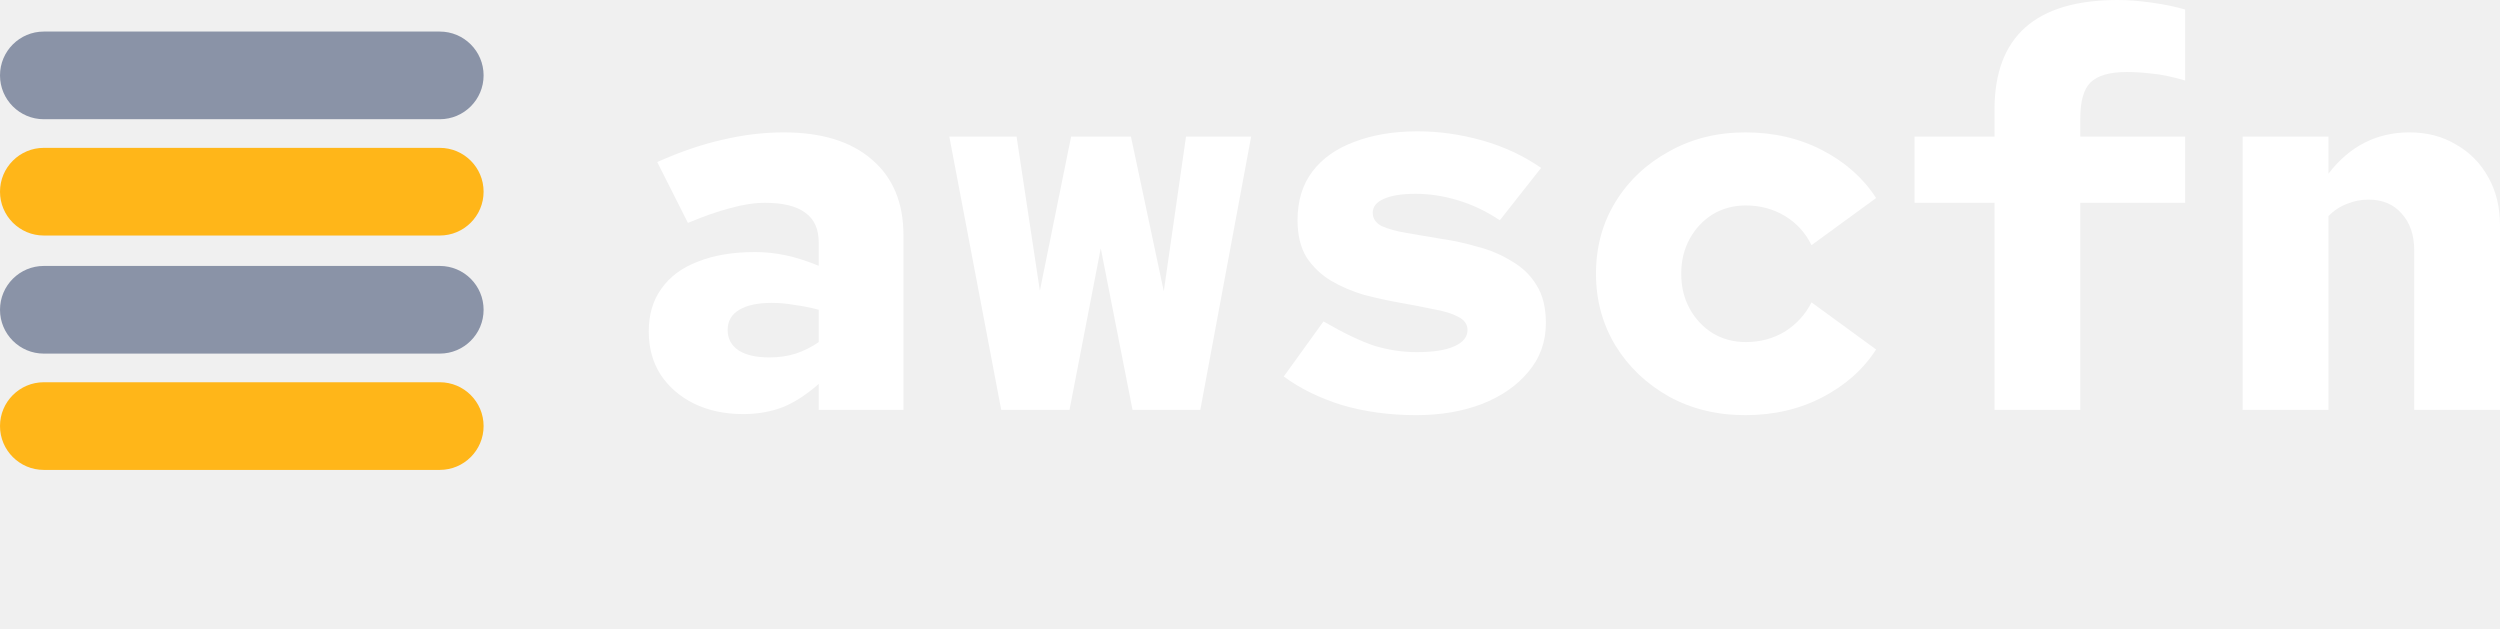
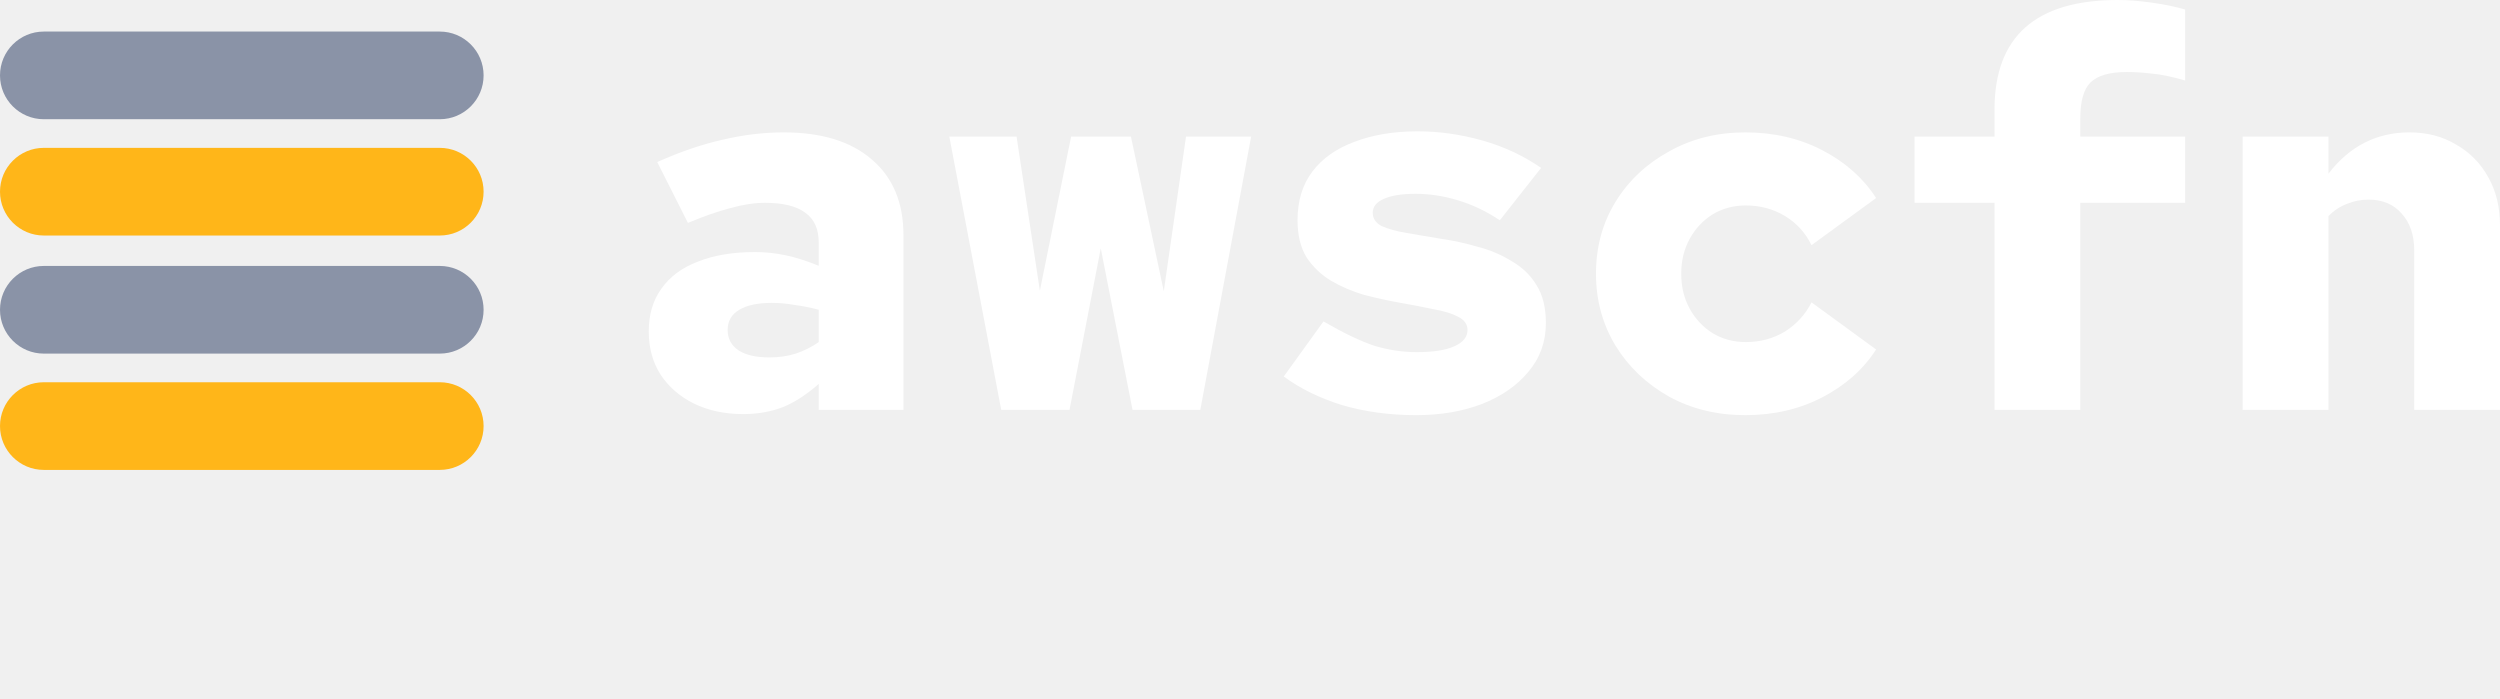
- <svg xmlns="http://www.w3.org/2000/svg" width="358" height="90" viewBox="0 0 358 90" fill="none">
+ <svg xmlns="http://www.w3.org/2000/svg" width="358" height="100" viewBox="0 0 358 100" fill="none">
  <rect y="4.52" width="69.251" height="12.554" rx="6.277" fill="#8A93A7" />
  <rect y="21.173" width="69.251" height="12.554" rx="6.277" fill="#FFB619" />
  <rect y="38.083" width="69.251" height="12.554" rx="6.277" fill="#8A93A7" />
  <rect y="54.737" width="69.251" height="12.554" rx="6.277" fill="#FFB619" />
  <path d="M321.147 58.691V19.563H333.432V24.871C336.465 20.928 340.332 18.957 345.033 18.957C347.561 18.957 349.785 19.538 351.706 20.701C353.678 21.813 355.219 23.38 356.332 25.402C357.444 27.374 358 29.674 358 32.303V58.691H345.716V35.866C345.716 33.642 345.109 31.873 343.896 30.558C342.733 29.244 341.166 28.587 339.194 28.587C338.082 28.587 337.046 28.789 336.086 29.194C335.125 29.547 334.24 30.129 333.432 30.938V58.691H321.147Z" fill="white" />
  <path d="M285.613 58.691V29.042H274.163V19.564H285.613V15.696C285.613 5.232 291.502 0 303.281 0C304.747 0 306.365 0.126 308.134 0.379C309.954 0.632 311.546 0.96 312.911 1.365V11.526C310.99 10.97 309.398 10.641 308.134 10.54C306.87 10.388 305.682 10.313 304.57 10.313C302.093 10.313 300.349 10.818 299.338 11.829C298.377 12.79 297.897 14.508 297.897 16.985V19.564H312.911V29.042H297.897V58.691H285.613Z" fill="white" />
  <path d="M249.928 59.449C245.884 59.449 242.244 58.564 239.009 56.795C235.774 54.975 233.221 52.548 231.351 49.515C229.48 46.432 228.545 42.994 228.545 39.203C228.545 35.361 229.48 31.923 231.351 28.89C233.221 25.857 235.774 23.456 239.009 21.687C242.244 19.867 245.884 18.957 249.928 18.957C254.023 18.957 257.713 19.816 260.999 21.535C264.285 23.254 266.838 25.529 268.658 28.359L259.407 35.108C258.547 33.339 257.284 31.949 255.615 30.938C253.947 29.927 252.077 29.421 250.004 29.421C248.235 29.421 246.643 29.851 245.227 30.71C243.862 31.57 242.775 32.732 241.966 34.198C241.158 35.664 240.753 37.332 240.753 39.203C240.753 41.073 241.158 42.742 241.966 44.208C242.775 45.673 243.862 46.836 245.227 47.696C246.643 48.555 248.235 48.985 250.004 48.985C252.077 48.985 253.947 48.479 255.615 47.468C257.284 46.407 258.547 45.016 259.407 43.297L268.658 50.046C266.838 52.877 264.285 55.152 260.999 56.871C257.713 58.59 254.023 59.449 249.928 59.449Z" fill="white" />
  <path d="M202.793 59.449C199.002 59.449 195.463 58.969 192.177 58.008C188.942 56.997 186.161 55.633 183.836 53.914L189.523 46.028C192.404 47.696 194.831 48.858 196.802 49.516C198.825 50.122 200.847 50.426 202.869 50.426C205.245 50.426 207.039 50.148 208.253 49.592C209.516 49.035 210.148 48.252 210.148 47.241C210.148 46.432 209.693 45.8 208.783 45.345C207.924 44.89 206.761 44.536 205.295 44.284C203.88 43.98 202.313 43.677 200.594 43.374C198.875 43.07 197.131 42.691 195.362 42.236C193.643 41.731 192.051 41.048 190.585 40.189C189.169 39.33 188.006 38.217 187.097 36.852C186.237 35.437 185.807 33.668 185.807 31.544C185.807 28.764 186.515 26.439 187.931 24.568C189.346 22.698 191.343 21.282 193.921 20.322C196.55 19.311 199.583 18.805 203.02 18.805C206.053 18.805 209.112 19.235 212.196 20.095C215.279 20.954 218.11 22.268 220.688 24.038L214.774 31.544C212.802 30.23 210.78 29.27 208.707 28.663C206.685 28.056 204.689 27.753 202.717 27.753C200.695 27.753 199.153 28.006 198.092 28.511C197.081 28.966 196.575 29.623 196.575 30.483C196.575 31.292 197.005 31.924 197.864 32.379C198.774 32.783 199.962 33.112 201.428 33.364C202.945 33.617 204.587 33.895 206.357 34.199C208.126 34.451 209.87 34.83 211.589 35.336C213.358 35.791 214.976 36.473 216.442 37.383C217.958 38.243 219.146 39.38 220.006 40.795C220.916 42.211 221.371 44.031 221.371 46.255C221.371 48.934 220.537 51.26 218.868 53.231C217.251 55.203 215.026 56.745 212.196 57.857C209.415 58.918 206.281 59.449 202.793 59.449Z" fill="white" />
  <path d="M143.374 58.691L135.942 19.564H145.573L148.909 41.63L153.383 19.564H161.951L166.653 41.706L169.837 19.564H179.164L171.885 58.691H162.179L157.629 35.563L153.155 58.691H143.374Z" fill="white" />
  <path d="M106.399 59.297C103.77 59.297 101.419 58.792 99.347 57.781C97.325 56.77 95.732 55.379 94.57 53.61C93.457 51.841 92.901 49.793 92.901 47.468C92.901 45.042 93.508 42.994 94.721 41.326C95.934 39.607 97.678 38.318 99.953 37.459C102.228 36.549 104.958 36.094 108.143 36.094C109.558 36.094 110.999 36.245 112.465 36.549C113.931 36.852 115.523 37.358 117.242 38.065V34.729C117.242 32.808 116.61 31.393 115.346 30.483C114.083 29.522 112.136 29.042 109.508 29.042C108.042 29.042 106.399 29.295 104.579 29.8C102.81 30.255 100.787 30.963 98.513 31.923L94.115 23.203C97.4 21.737 100.509 20.676 103.441 20.018C106.424 19.311 109.356 18.957 112.237 18.957C117.647 18.957 121.842 20.246 124.825 22.824C127.858 25.402 129.375 29.017 129.375 33.667V58.691H117.242V54.975C115.523 56.492 113.805 57.604 112.086 58.311C110.367 58.969 108.471 59.297 106.399 59.297ZM104.2 47.241C104.2 48.504 104.731 49.49 105.792 50.198C106.854 50.855 108.32 51.184 110.19 51.184C111.504 51.184 112.743 51.007 113.906 50.653C115.119 50.248 116.231 49.692 117.242 48.985V44.359C116.13 44.056 114.993 43.828 113.83 43.677C112.718 43.474 111.606 43.373 110.493 43.373C108.522 43.373 106.98 43.702 105.868 44.359C104.756 45.016 104.2 45.977 104.2 47.241Z" fill="white" />
</svg>
